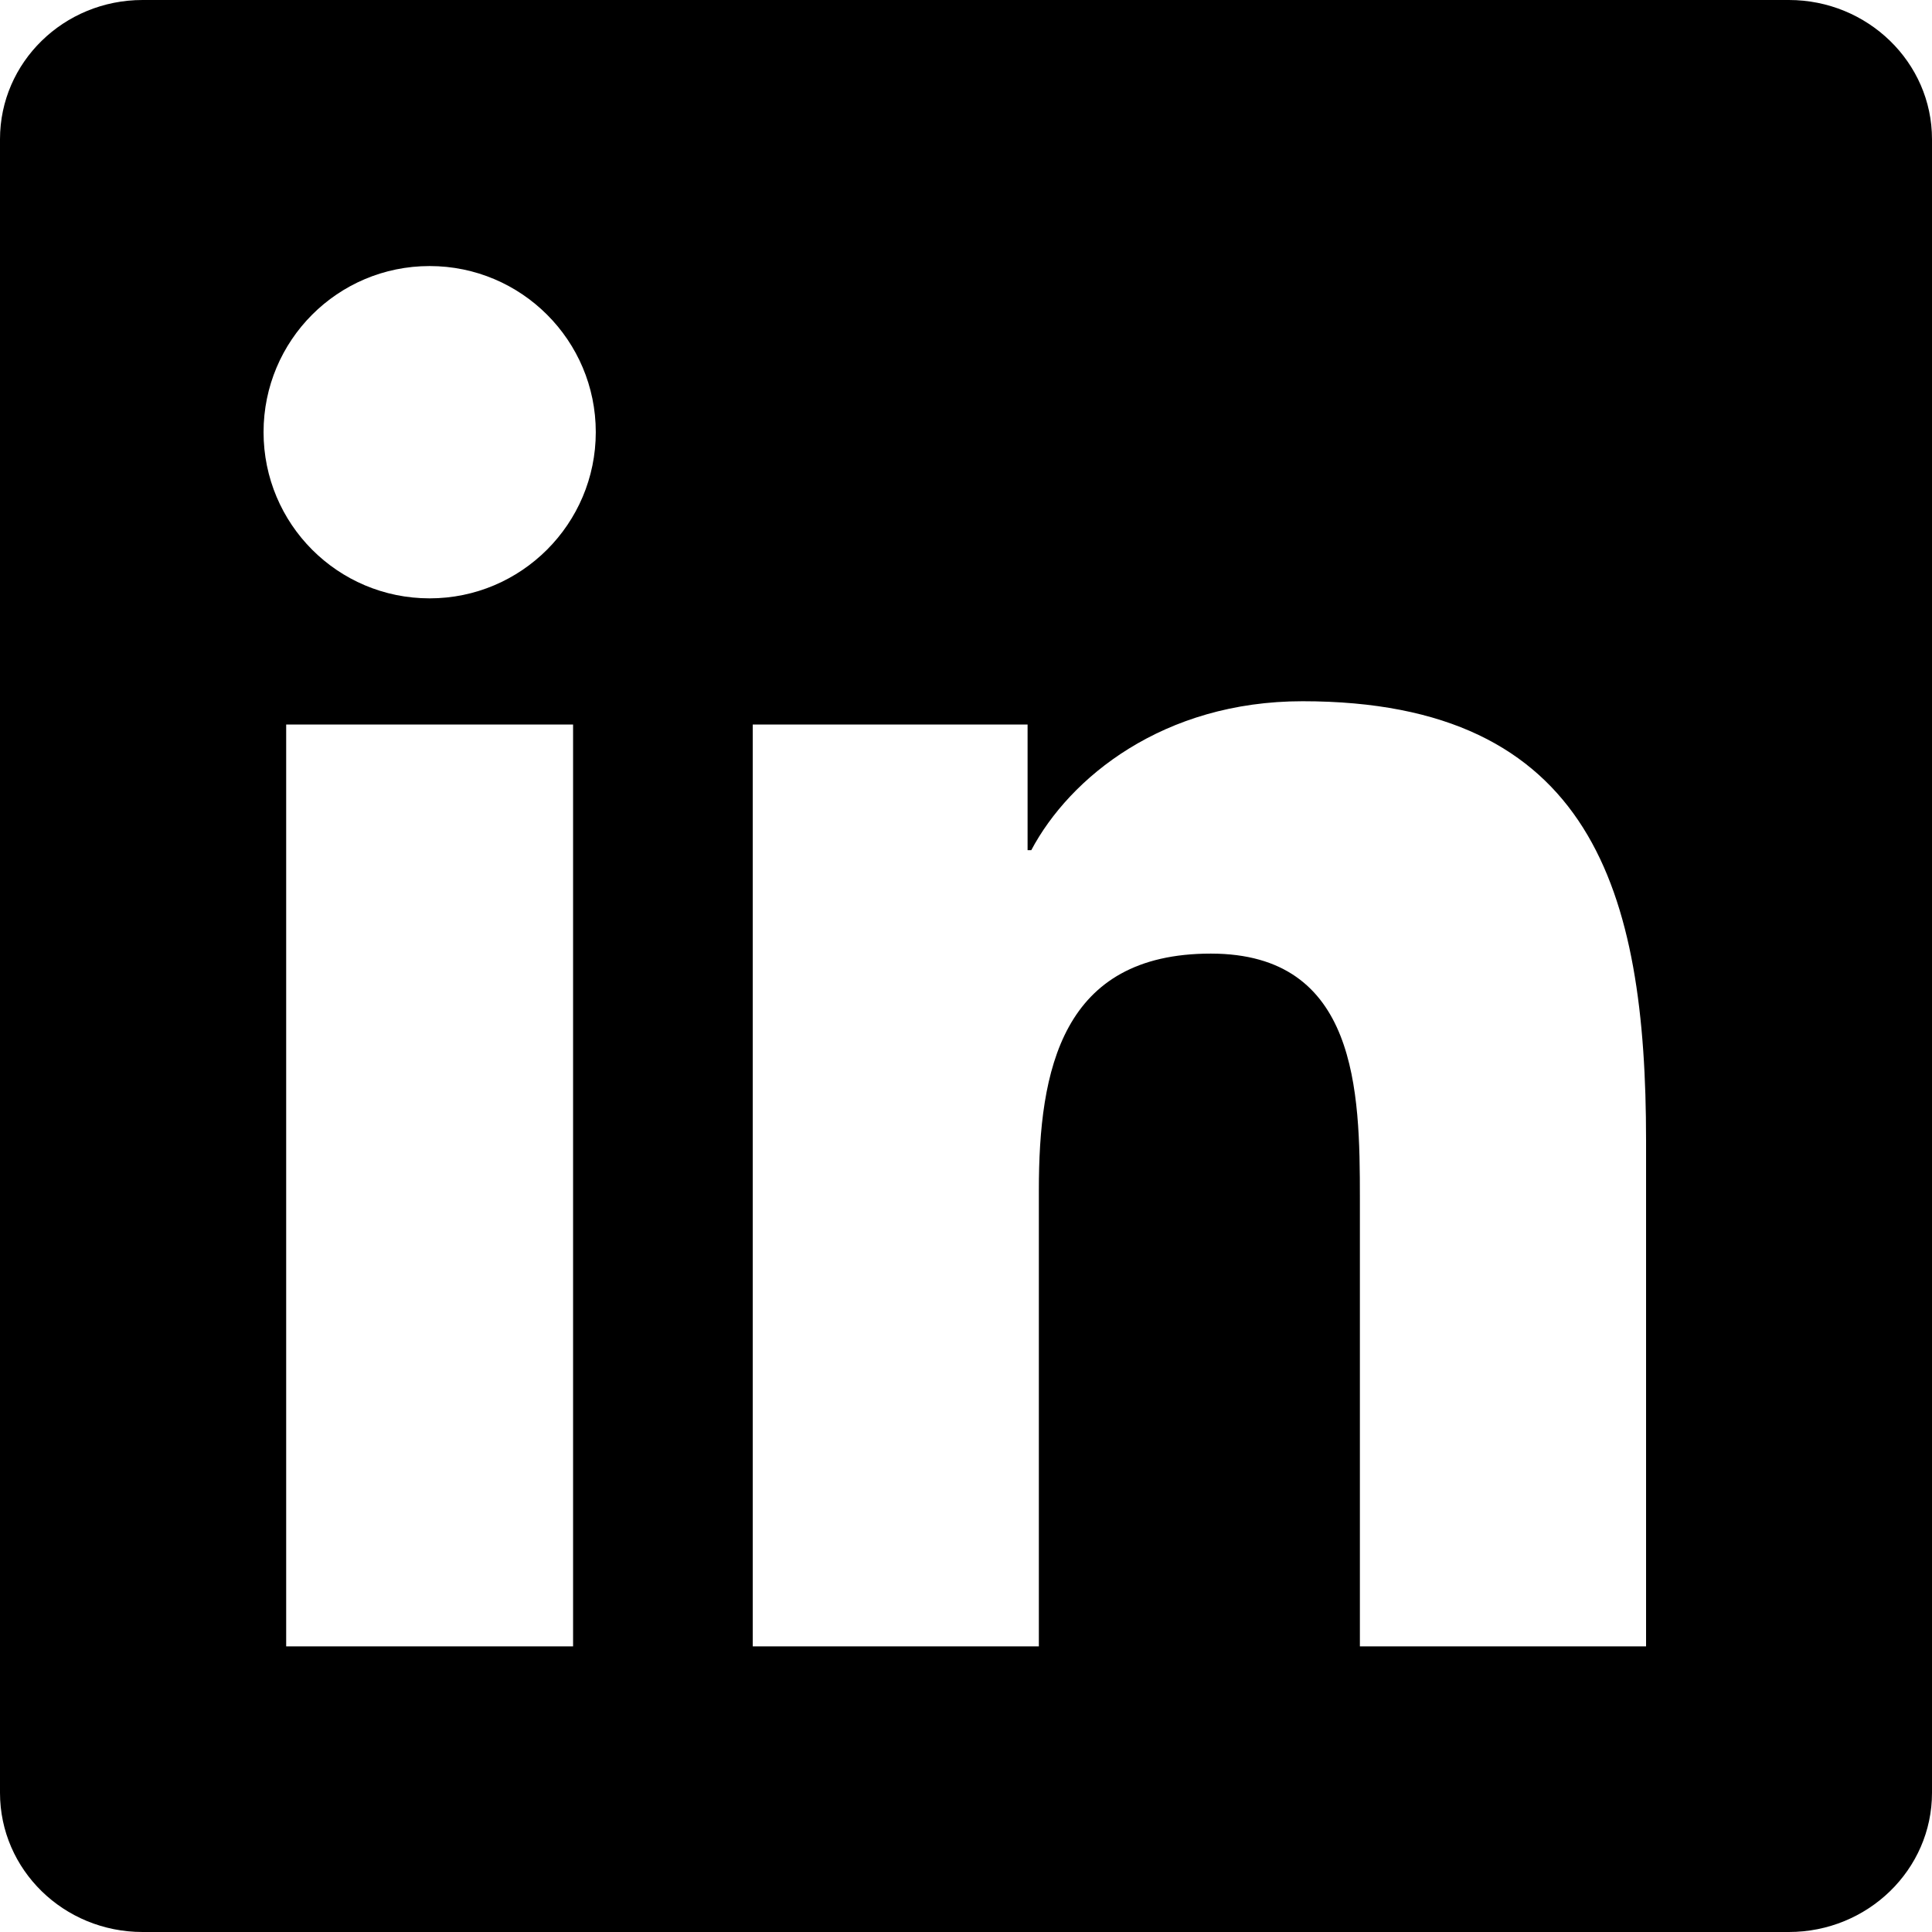
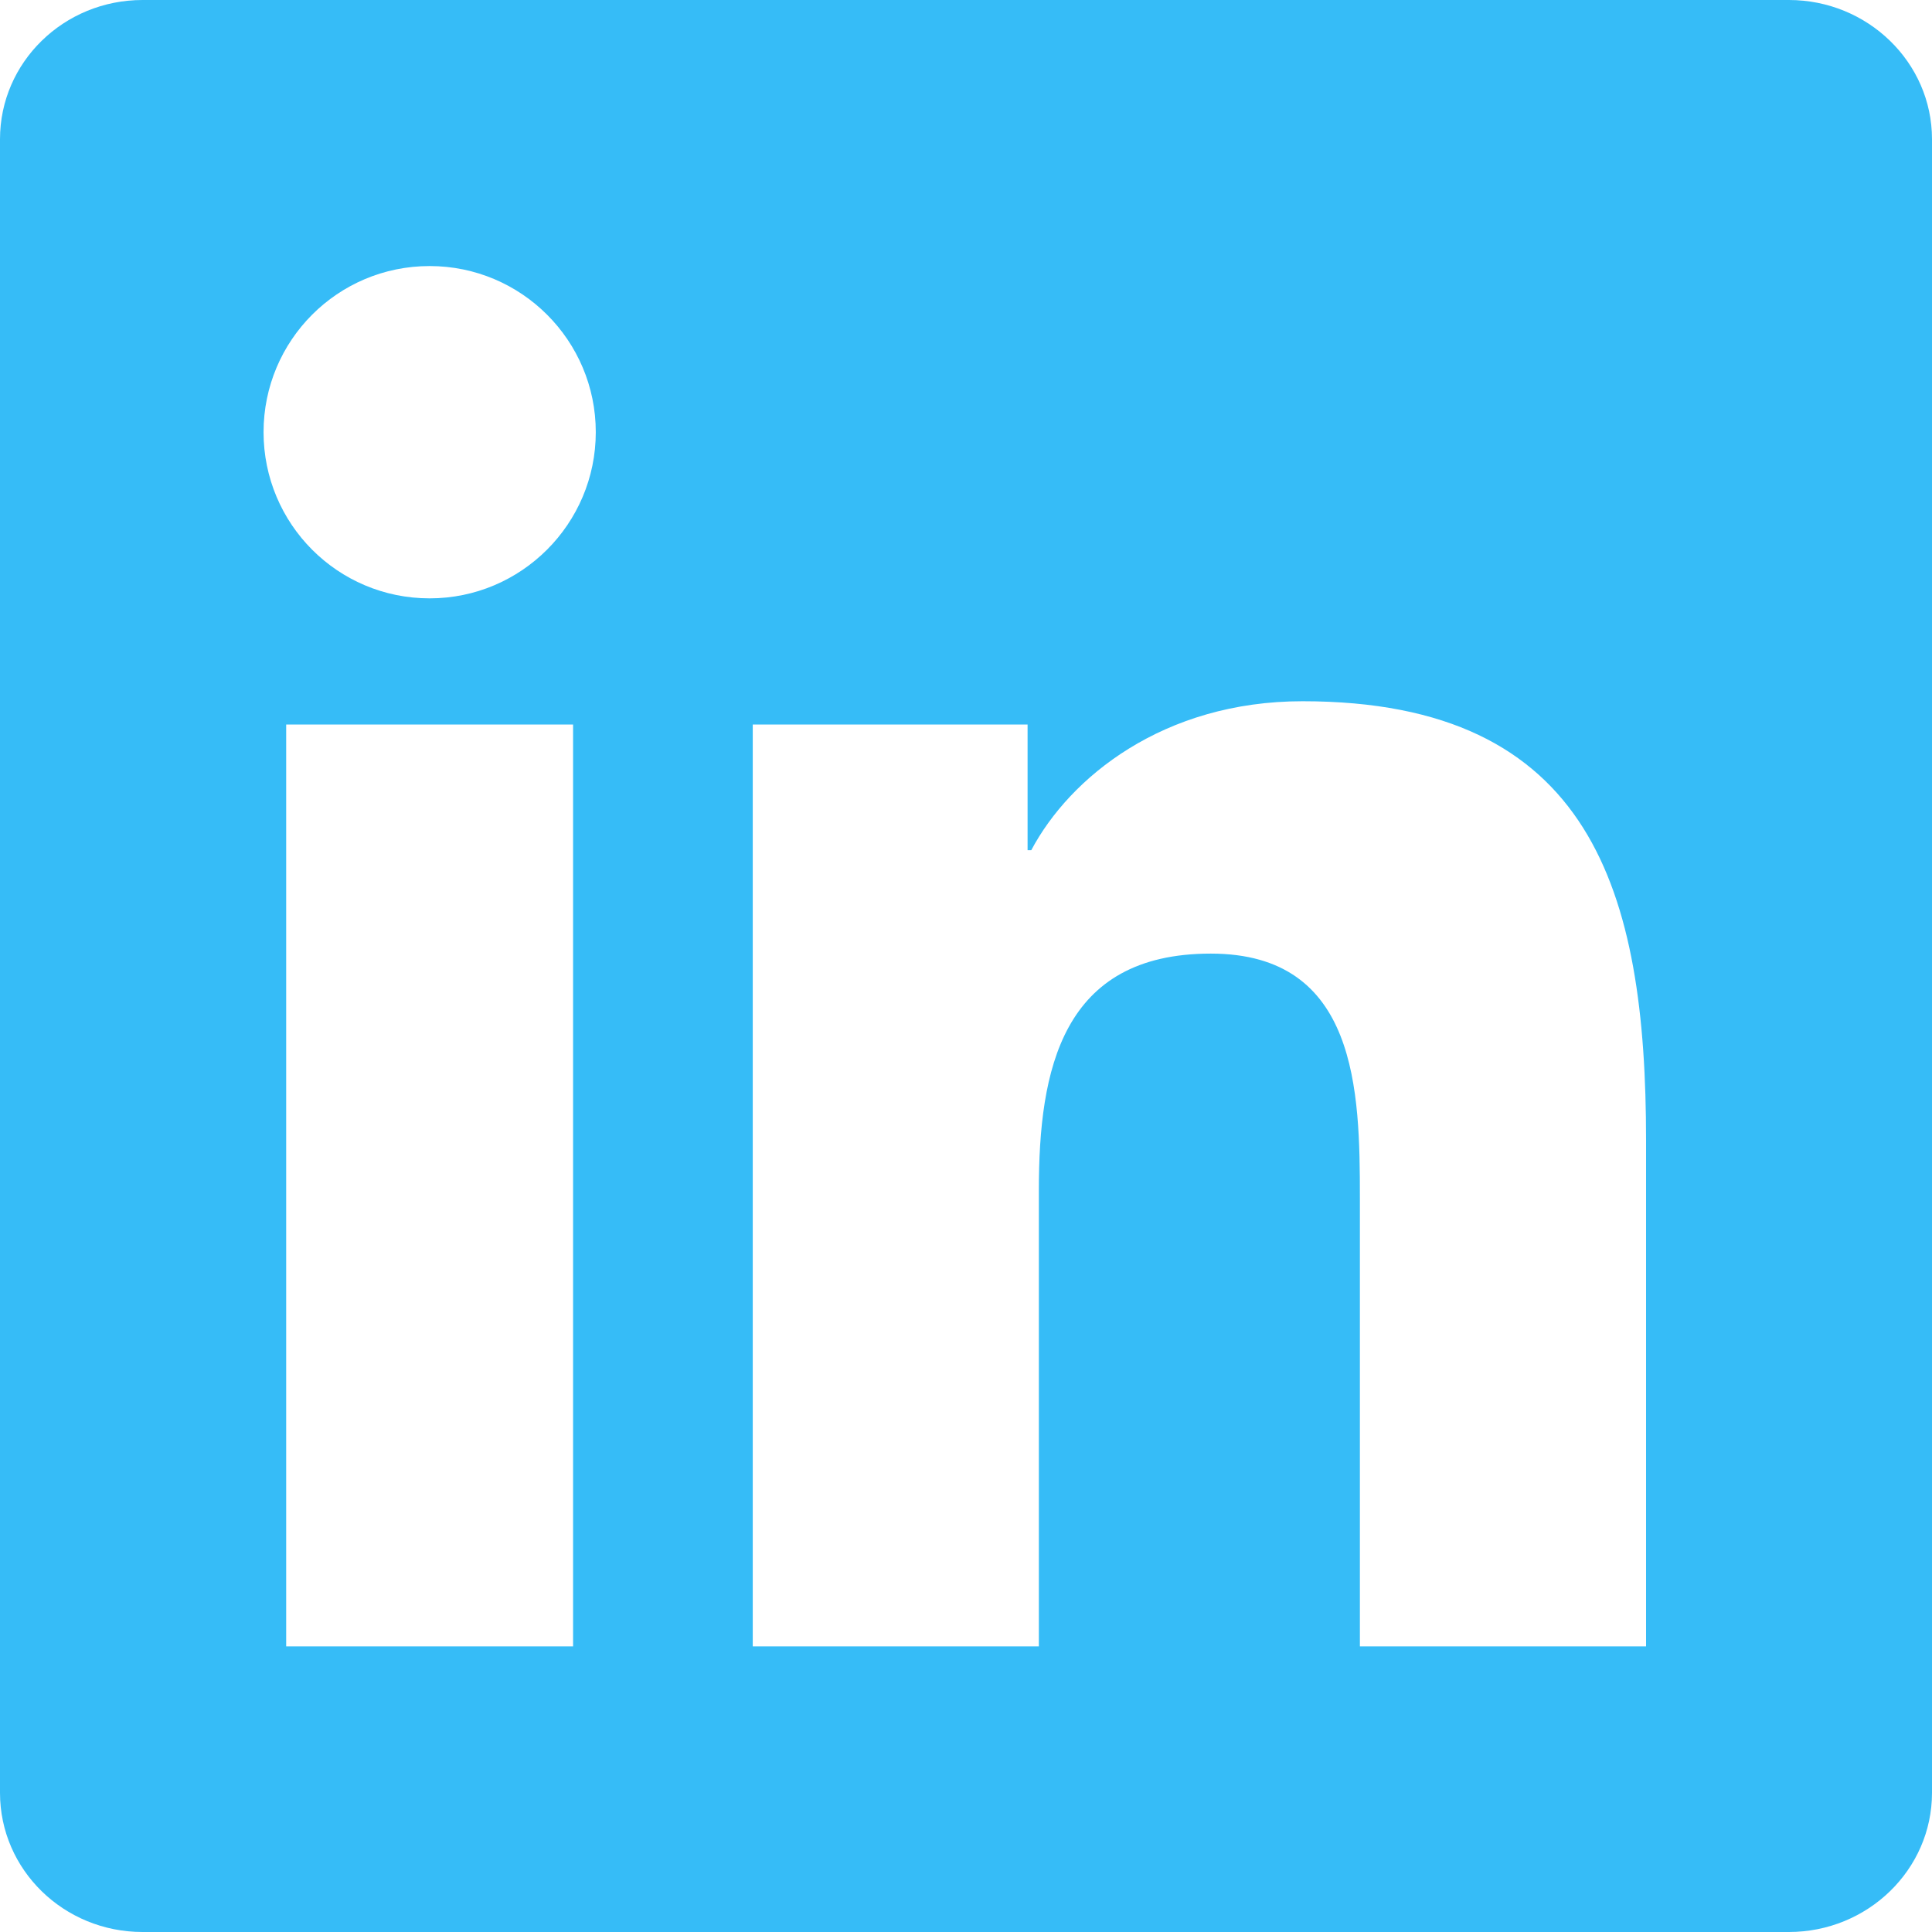
<svg xmlns="http://www.w3.org/2000/svg" role="img" viewBox="0 0 24 24">
-   <path d="M20.447 20.452h-3.554v-5.569c0-1.328-.027-3.037-1.852-3.037-1.853 0-2.136 1.445-2.136 2.939v5.667H9.351V9h3.414v1.561h.046c.477-.9 1.637-1.85 3.37-1.85 3.601 0 4.267 2.37 4.267 5.455v6.286zM5.337 7.433c-1.144 0-2.063-.926-2.063-2.065 0-1.138.92-2.063 2.063-2.063 1.14 0 2.064.925 2.064 2.063 0 1.139-.925 2.065-2.064 2.065zm1.782 13.019H3.555V9h3.564v11.452zM22.225 0H1.771C.792 0 0 .774 0 1.729v20.542C0 23.227.792 24 1.771 24h20.451C23.2 24 24 23.227 24 22.271V1.729C24 .774 23.2 0 22.222 0h.003z" />
+   <path fill="#36BCF7FF" d="M20.447 20.452h-3.554v-5.569c0-1.328-.027-3.037-1.852-3.037-1.853 0-2.136 1.445-2.136 2.939v5.667H9.351V9h3.414v1.561h.046c.477-.9 1.637-1.85 3.37-1.85 3.601 0 4.267 2.37 4.267 5.455v6.286zM5.337 7.433c-1.144 0-2.063-.926-2.063-2.065 0-1.138.92-2.063 2.063-2.063 1.14 0 2.064.925 2.064 2.063 0 1.139-.925 2.065-2.064 2.065zm1.782 13.019H3.555V9h3.564v11.452zM22.225 0H1.771C.792 0 0 .774 0 1.729v20.542C0 23.227.792 24 1.771 24h20.451C23.2 24 24 23.227 24 22.271V1.729C24 .774 23.2 0 22.222 0h.003z" />
</svg>
